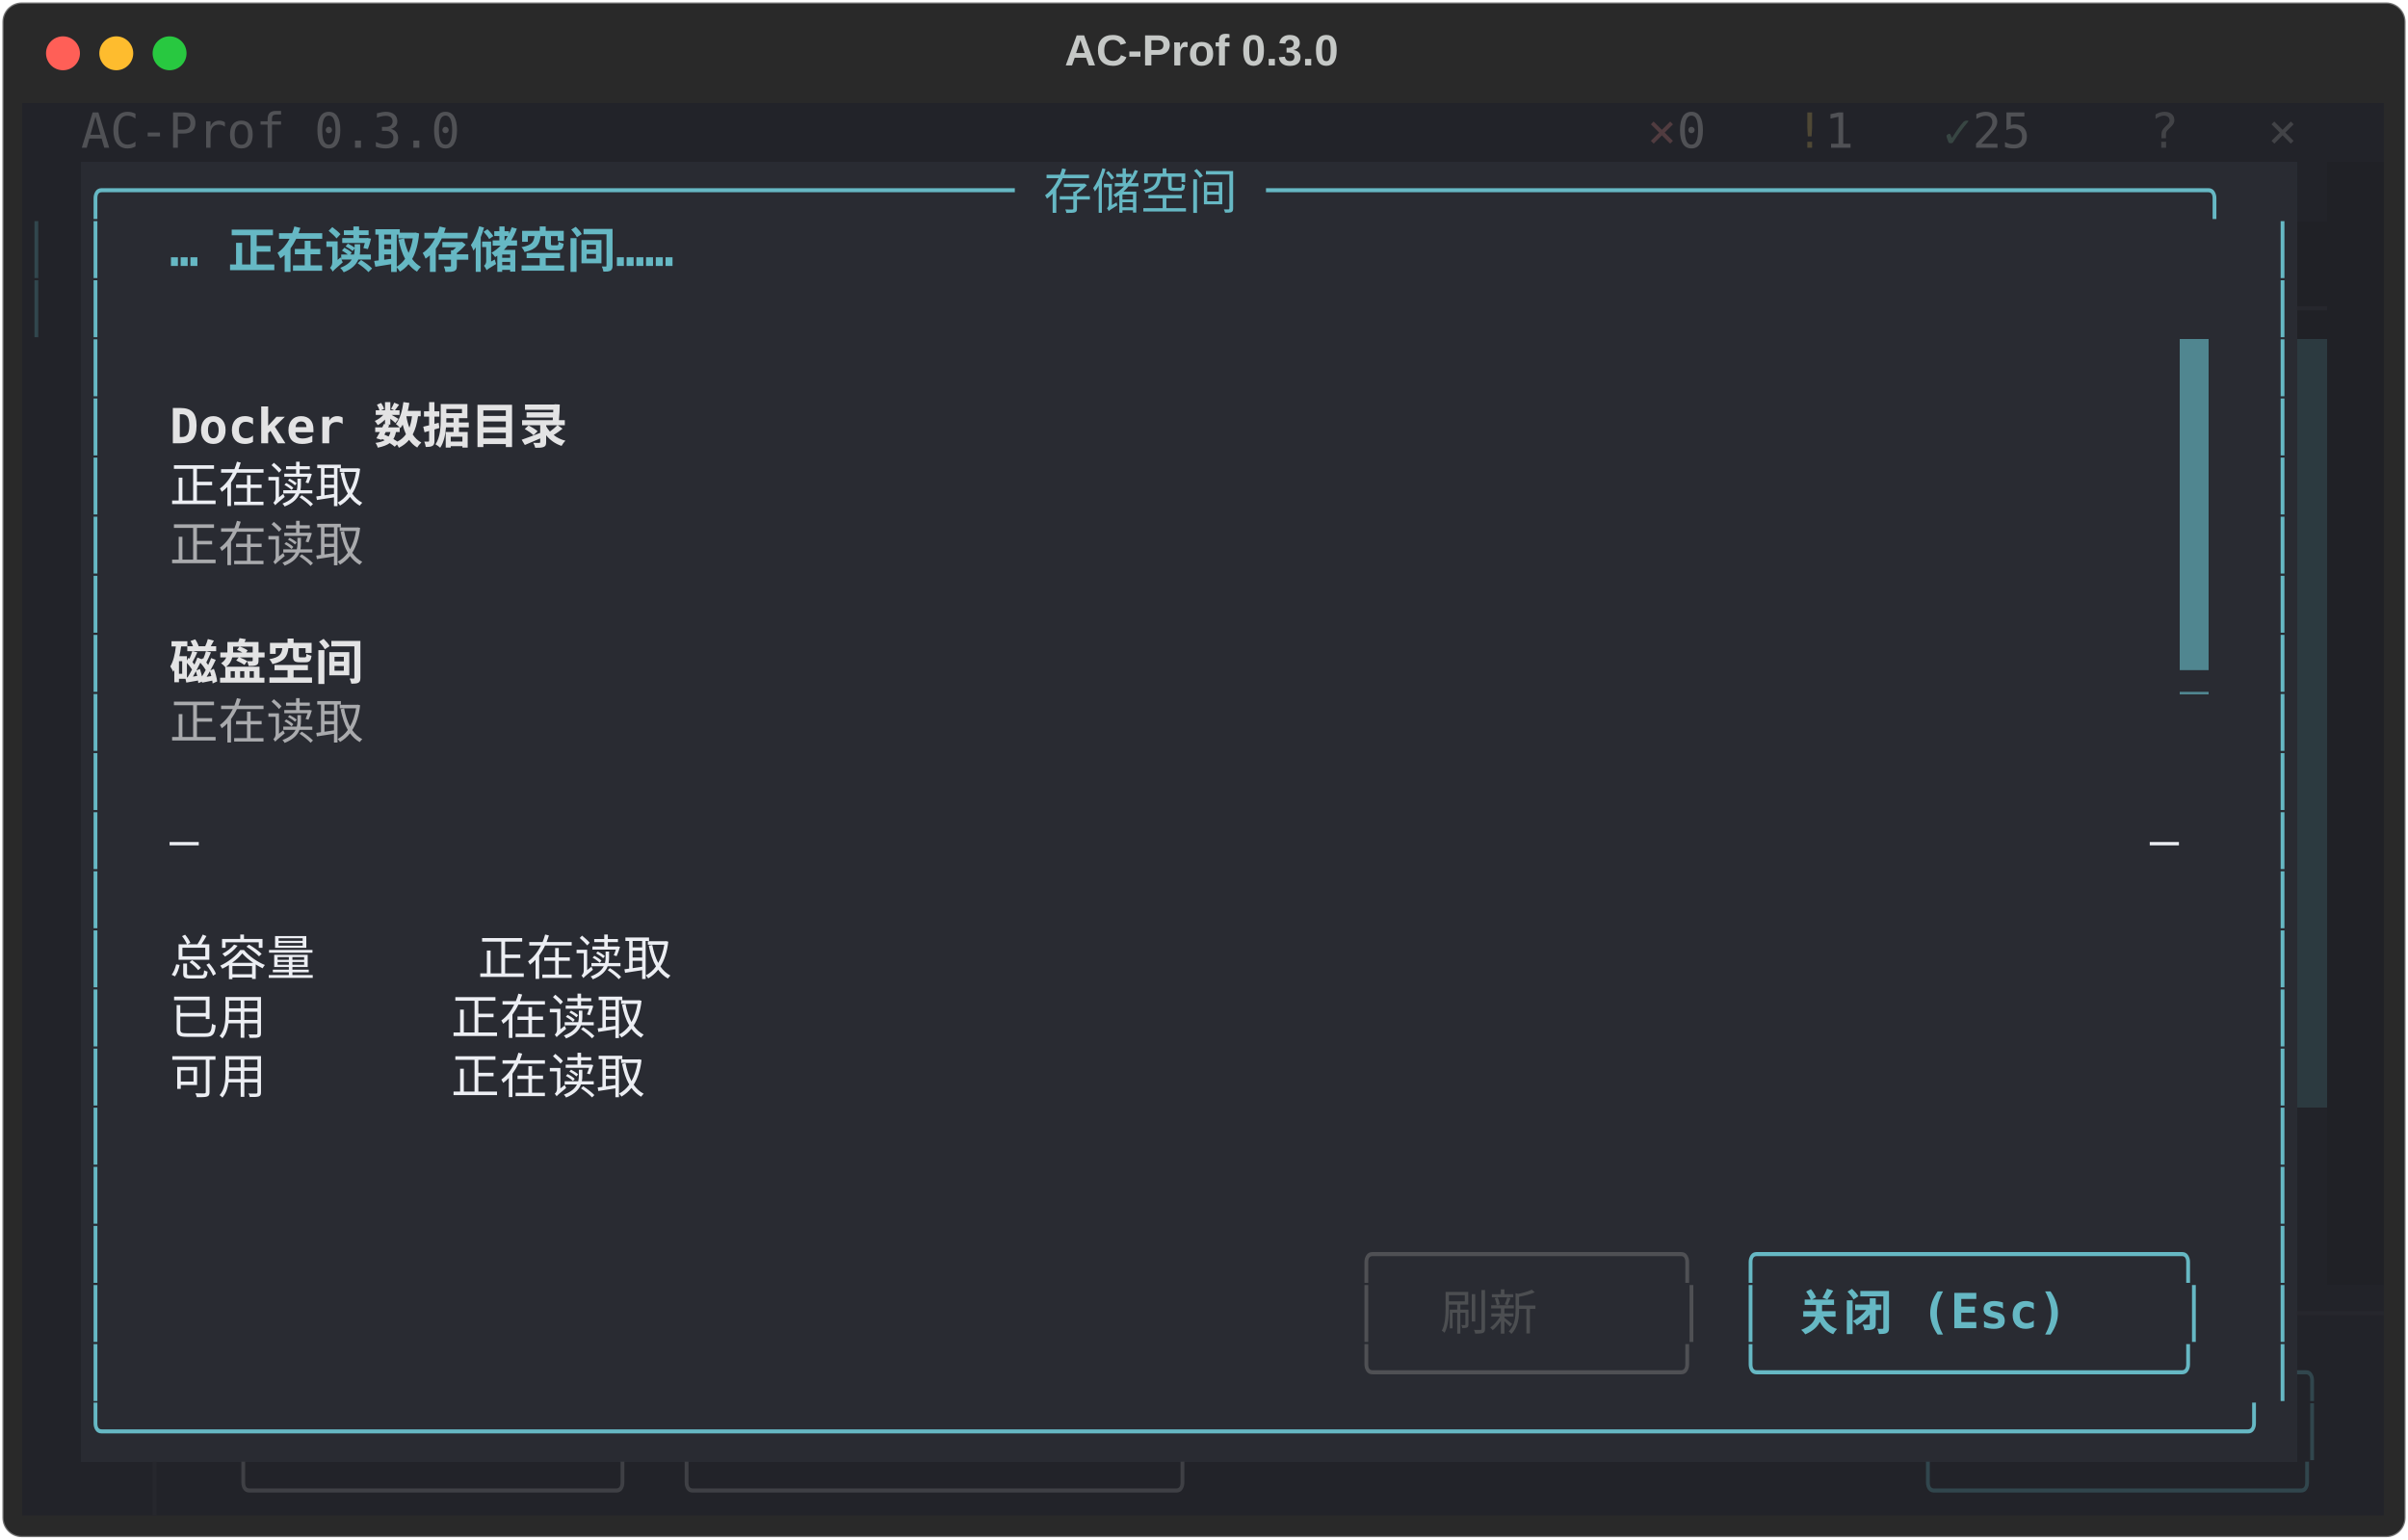
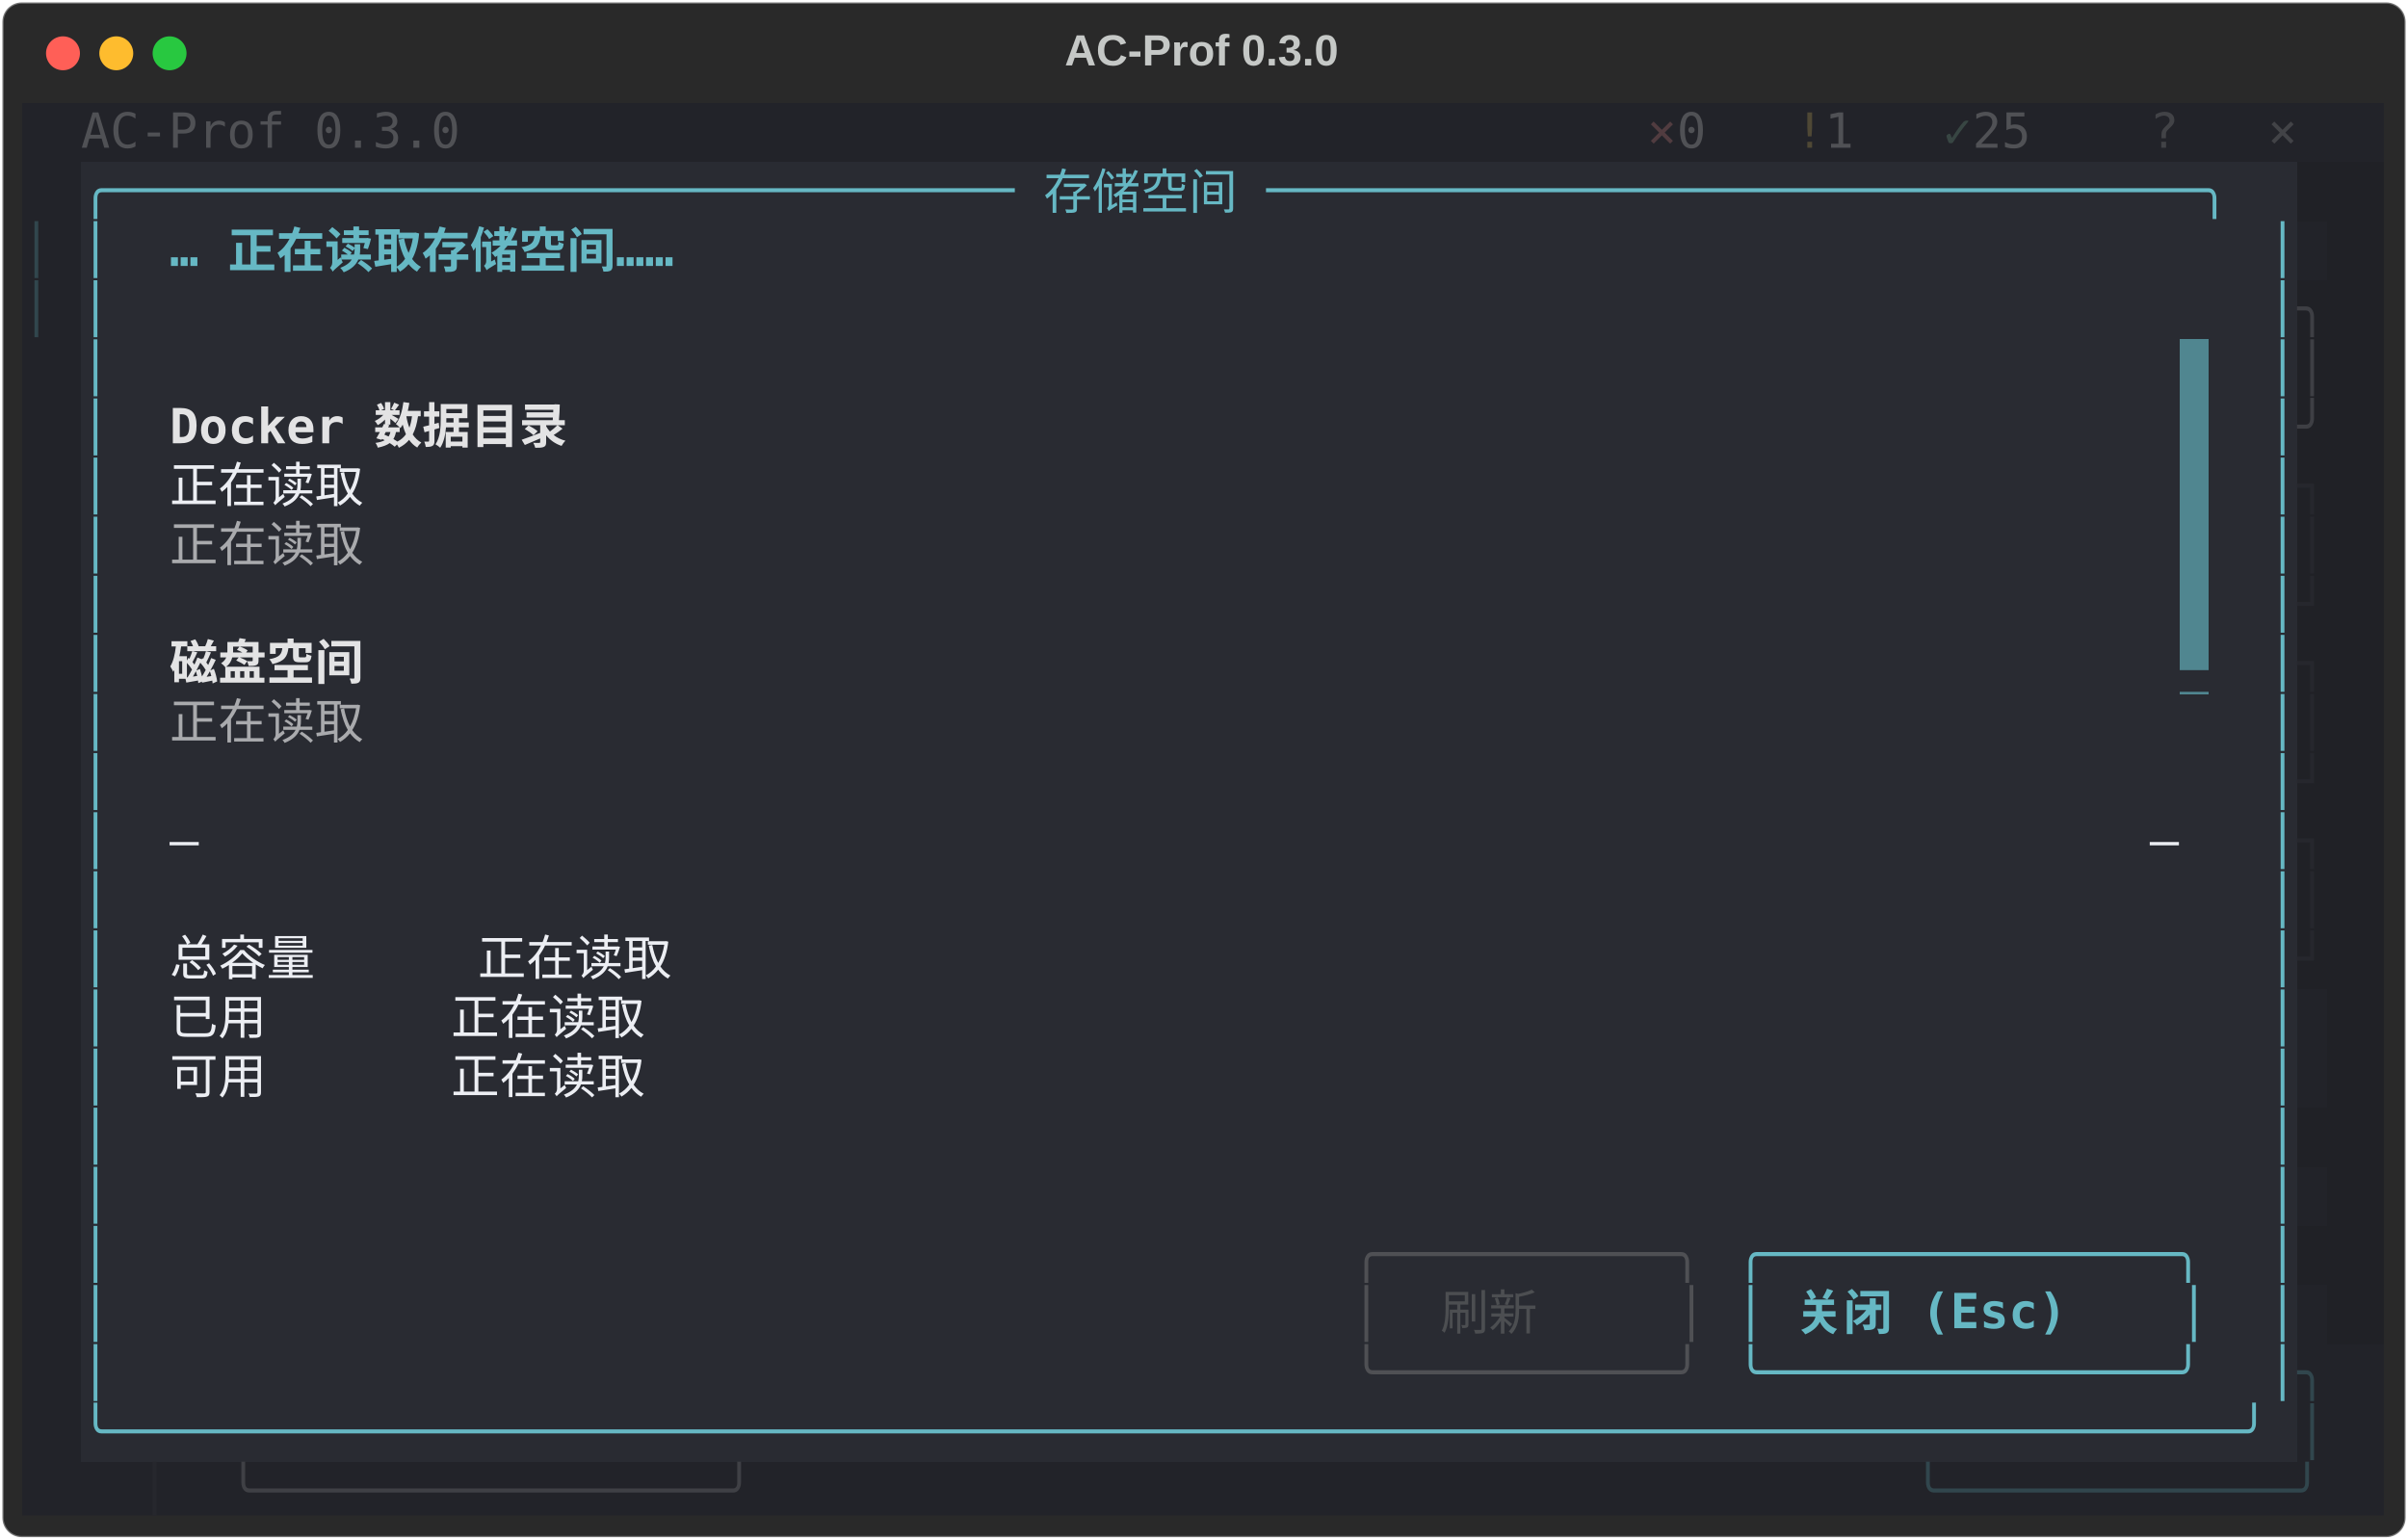
<svg xmlns="http://www.w3.org/2000/svg" class="rich-terminal" viewBox="0 0 994 635.6">
  <style>

    @font-face {
        font-family: "Fira Code";
        src: local("FiraCode-Regular"),
                url("https://cdnjs.cloudflare.com/ajax/libs/firacode/6.2.0/woff2/FiraCode-Regular.woff2") format("woff2"),
                url("https://cdnjs.cloudflare.com/ajax/libs/firacode/6.2.0/woff/FiraCode-Regular.woff") format("woff");
        font-style: normal;
        font-weight: 400;
    }
    @font-face {
        font-family: "Fira Code";
        src: local("FiraCode-Bold"),
                url("https://cdnjs.cloudflare.com/ajax/libs/firacode/6.2.0/woff2/FiraCode-Bold.woff2") format("woff2"),
                url("https://cdnjs.cloudflare.com/ajax/libs/firacode/6.2.0/woff/FiraCode-Bold.woff") format("woff");
        font-style: bold;
        font-weight: 700;
    }

    .terminal-matrix {
        font-family: Fira Code, monospace;
        font-size: 20px;
        line-height: 24.4px;
        font-variant-east-asian: full-width;
    }

    .terminal-title {
        font-size: 18px;
        font-weight: bold;
        font-family: arial;
    }

    .terminal-r1 { fill: #eceef3 }
.terminal-r2 { fill: #505155 }
.terminal-r3 { fill: #513c40 }
.terminal-r4 { fill: #4f4835 }
.terminal-r5 { fill: #384643 }
.terminal-r6 { fill: #424347 }
.terminal-r7 { fill: #c5c8c6 }
.terminal-r8 { fill: #66b8c4 }
.terminal-r9 { fill: #31464d }
.terminal-r10 { fill: #31464d;font-weight: bold }
.terminal-r11 { fill: #66b8c4;font-weight: bold }
- .terminal-r12 { fill: #26272d }
+ .terminal-r12 { fill: #3e3f44 }
.terminal-r13 { fill: #222329 }
.terminal-r14 { fill: #292b32 }
- .terminal-r15 { fill: #535459 }
- .terminal-r16 { fill: #e3e3e4;font-weight: bold }
+ .terminal-r15 { fill: #e3e3e4;font-weight: bold }
+ .terminal-r16 { fill: #26272d }
.terminal-r17 { fill: #a9aaad }
- .terminal-r18 { fill: #4f5054 }
- .terminal-r19 { fill: #4c4e51 }
- .terminal-r20 { fill: #3f4045 }
+ .terminal-r18 { fill: #535459 }
+ .terminal-r19 { fill: #4f5054 }
+ .terminal-r20 { fill: #4c4e51 }
+ .terminal-r21 { fill: #3f4045 }
    </style>
  <defs>
    <clipPath id="terminal-clip-terminal">
      <rect x="0" y="0" width="975.0" height="584.6" />
    </clipPath>
    <clipPath id="terminal-line-0">
      <rect x="0" y="1.5" width="976" height="24.65" />
    </clipPath>
    <clipPath id="terminal-line-1">
      <rect x="0" y="25.9" width="976" height="24.65" />
    </clipPath>
    <clipPath id="terminal-line-2">
      <rect x="0" y="50.3" width="976" height="24.65" />
    </clipPath>
    <clipPath id="terminal-line-3">
      <rect x="0" y="74.7" width="976" height="24.65" />
    </clipPath>
    <clipPath id="terminal-line-4">
      <rect x="0" y="99.1" width="976" height="24.65" />
    </clipPath>
    <clipPath id="terminal-line-5">
      <rect x="0" y="123.5" width="976" height="24.65" />
    </clipPath>
    <clipPath id="terminal-line-6">
      <rect x="0" y="147.9" width="976" height="24.65" />
    </clipPath>
    <clipPath id="terminal-line-7">
      <rect x="0" y="172.3" width="976" height="24.65" />
    </clipPath>
    <clipPath id="terminal-line-8">
      <rect x="0" y="196.7" width="976" height="24.65" />
    </clipPath>
    <clipPath id="terminal-line-9">
      <rect x="0" y="221.1" width="976" height="24.65" />
    </clipPath>
    <clipPath id="terminal-line-10">
      <rect x="0" y="245.5" width="976" height="24.65" />
    </clipPath>
    <clipPath id="terminal-line-11">
      <rect x="0" y="269.9" width="976" height="24.65" />
    </clipPath>
    <clipPath id="terminal-line-12">
      <rect x="0" y="294.3" width="976" height="24.65" />
    </clipPath>
    <clipPath id="terminal-line-13">
      <rect x="0" y="318.7" width="976" height="24.65" />
    </clipPath>
    <clipPath id="terminal-line-14">
      <rect x="0" y="343.1" width="976" height="24.65" />
    </clipPath>
    <clipPath id="terminal-line-15">
      <rect x="0" y="367.5" width="976" height="24.65" />
    </clipPath>
    <clipPath id="terminal-line-16">
      <rect x="0" y="391.9" width="976" height="24.65" />
    </clipPath>
    <clipPath id="terminal-line-17">
      <rect x="0" y="416.3" width="976" height="24.65" />
    </clipPath>
    <clipPath id="terminal-line-18">
      <rect x="0" y="440.7" width="976" height="24.65" />
    </clipPath>
    <clipPath id="terminal-line-19">
      <rect x="0" y="465.1" width="976" height="24.65" />
    </clipPath>
    <clipPath id="terminal-line-20">
      <rect x="0" y="489.5" width="976" height="24.65" />
    </clipPath>
    <clipPath id="terminal-line-21">
      <rect x="0" y="513.9" width="976" height="24.65" />
    </clipPath>
    <clipPath id="terminal-line-22">
      <rect x="0" y="538.3" width="976" height="24.65" />
    </clipPath>
  </defs>
  <rect fill="#292929" stroke="rgba(255,255,255,0.35)" stroke-width="1" x="1" y="1" width="992" height="633.6" rx="8" />
  <text class="terminal-title" fill="#c5c8c6" text-anchor="middle" x="496" y="27">AC-Prof 0.3.0</text>
  <g transform="translate(26,22)">
    <circle cx="0" cy="0" r="7" fill="#ff5f57" />
    <circle cx="22" cy="0" r="7" fill="#febc2e" />
    <circle cx="44" cy="0" r="7" fill="#28c840" />
  </g>
  <g transform="translate(9, 41)" clip-path="url(#terminal-clip-terminal)">
    <rect fill="#222329" x="0" y="1.5" width="24.4" height="24.65" shape-rendering="crispEdges" />
    <rect fill="#222329" x="24.4" y="1.5" width="158.6" height="24.65" shape-rendering="crispEdges" />
    <rect fill="#222329" x="183" y="1.5" width="439.2" height="24.65" shape-rendering="crispEdges" />
    <rect fill="#222329" x="622.2" y="1.5" width="48.8" height="24.65" shape-rendering="crispEdges" />
    <rect fill="#222329" x="671" y="1.5" width="12.2" height="24.65" shape-rendering="crispEdges" />
    <rect fill="#222329" x="683.2" y="1.5" width="24.4" height="24.65" shape-rendering="crispEdges" />
    <rect fill="#222329" x="707.6" y="1.5" width="24.4" height="24.65" shape-rendering="crispEdges" />
    <rect fill="#222329" x="732" y="1.5" width="12.2" height="24.65" shape-rendering="crispEdges" />
    <rect fill="#222329" x="744.2" y="1.5" width="24.4" height="24.65" shape-rendering="crispEdges" />
    <rect fill="#222329" x="768.6" y="1.5" width="24.4" height="24.65" shape-rendering="crispEdges" />
    <rect fill="#222329" x="793" y="1.5" width="12.2" height="24.65" shape-rendering="crispEdges" />
    <rect fill="#222329" x="805.2" y="1.5" width="36.6" height="24.65" shape-rendering="crispEdges" />
    <rect fill="#222329" x="841.8" y="1.5" width="36.6" height="24.65" shape-rendering="crispEdges" />
    <rect fill="#222329" x="878.4" y="1.5" width="36.6" height="24.65" shape-rendering="crispEdges" />
    <rect fill="#222329" x="915" y="1.5" width="12.2" height="24.65" shape-rendering="crispEdges" />
    <rect fill="#222329" x="927.2" y="1.5" width="36.6" height="24.65" shape-rendering="crispEdges" />
    <rect fill="#222329" x="963.8" y="1.5" width="12.2" height="24.65" shape-rendering="crispEdges" />
    <rect fill="#222329" x="0" y="25.9" width="24.4" height="24.65" shape-rendering="crispEdges" />
    <rect fill="#292b32" x="24.4" y="25.9" width="915" height="24.65" shape-rendering="crispEdges" />
-     <rect fill="#222329" x="939.4" y="25.9" width="12.2" height="24.65" shape-rendering="crispEdges" />
-     <rect fill="#202126" x="951.6" y="25.9" width="24.4" height="24.65" shape-rendering="crispEdges" />
+     <rect fill="#202126" x="939.4" y="25.9" width="36.6" height="24.65" shape-rendering="crispEdges" />
    <rect fill="#222329" x="0" y="50.3" width="12.2" height="24.65" shape-rendering="crispEdges" />
    <rect fill="#222329" x="12.2" y="50.3" width="12.2" height="24.65" shape-rendering="crispEdges" />
    <rect fill="#292b32" x="24.4" y="50.3" width="12.2" height="24.65" shape-rendering="crispEdges" />
    <rect fill="#292b32" x="36.6" y="50.3" width="24.4" height="24.65" shape-rendering="crispEdges" />
    <rect fill="#292b32" x="61" y="50.3" width="244" height="24.65" shape-rendering="crispEdges" />
    <rect fill="#292b32" x="305" y="50.3" width="622.2" height="24.65" shape-rendering="crispEdges" />
    <rect fill="#292b32" x="927.2" y="50.3" width="12.2" height="24.65" shape-rendering="crispEdges" />
-     <rect fill="#202126" x="939.4" y="50.3" width="36.6" height="24.65" shape-rendering="crispEdges" />
+     <rect fill="#222329" x="939.4" y="50.3" width="12.2" height="24.65" shape-rendering="crispEdges" />
+     <rect fill="#202126" x="951.6" y="50.3" width="24.4" height="24.65" shape-rendering="crispEdges" />
    <rect fill="#222329" x="0" y="74.7" width="12.2" height="24.65" shape-rendering="crispEdges" />
    <rect fill="#222329" x="12.2" y="74.7" width="12.2" height="24.65" shape-rendering="crispEdges" />
    <rect fill="#292b32" x="24.4" y="74.7" width="12.2" height="24.65" shape-rendering="crispEdges" />
    <rect fill="#292b32" x="36.6" y="74.7" width="890.6" height="24.65" shape-rendering="crispEdges" />
    <rect fill="#292b32" x="927.2" y="74.7" width="12.2" height="24.65" shape-rendering="crispEdges" />
    <rect fill="#202126" x="939.4" y="74.7" width="12.2" height="24.65" shape-rendering="crispEdges" />
    <rect fill="#202126" x="951.6" y="74.7" width="24.4" height="24.65" shape-rendering="crispEdges" />
    <rect fill="#222329" x="0" y="99.1" width="12.2" height="24.65" shape-rendering="crispEdges" />
    <rect fill="#222329" x="12.2" y="99.1" width="12.2" height="24.65" shape-rendering="crispEdges" />
    <rect fill="#292b32" x="24.4" y="99.1" width="12.2" height="24.65" shape-rendering="crispEdges" />
    <rect fill="#292b32" x="36.6" y="99.1" width="854" height="24.65" shape-rendering="crispEdges" />
    <rect fill="#508690" x="890.6" y="99.1" width="12.2" height="24.65" shape-rendering="crispEdges" />
    <rect fill="#292b32" x="902.8" y="99.1" width="24.4" height="24.65" shape-rendering="crispEdges" />
    <rect fill="#292b32" x="927.2" y="99.1" width="12.2" height="24.65" shape-rendering="crispEdges" />
-     <rect fill="#2c3a40" x="939.4" y="99.1" width="12.2" height="24.65" shape-rendering="crispEdges" />
+     <rect fill="#202126" x="939.4" y="99.1" width="12.2" height="24.65" shape-rendering="crispEdges" />
    <rect fill="#202126" x="951.6" y="99.1" width="24.4" height="24.65" shape-rendering="crispEdges" />
    <rect fill="#222329" x="0" y="123.5" width="12.2" height="24.65" shape-rendering="crispEdges" />
    <rect fill="#222329" x="12.2" y="123.5" width="12.2" height="24.65" shape-rendering="crispEdges" />
    <rect fill="#292b32" x="24.4" y="123.5" width="12.2" height="24.65" shape-rendering="crispEdges" />
    <rect fill="#292b32" x="36.6" y="123.5" width="24.4" height="24.65" shape-rendering="crispEdges" />
    <rect fill="#292b32" x="61" y="123.5" width="183" height="24.65" shape-rendering="crispEdges" />
    <rect fill="#292b32" x="244" y="123.5" width="646.6" height="24.65" shape-rendering="crispEdges" />
    <rect fill="#508690" x="890.6" y="123.5" width="12.2" height="24.65" shape-rendering="crispEdges" />
    <rect fill="#292b32" x="902.8" y="123.5" width="24.4" height="24.65" shape-rendering="crispEdges" />
    <rect fill="#292b32" x="927.2" y="123.5" width="12.2" height="24.65" shape-rendering="crispEdges" />
-     <rect fill="#2c3a40" x="939.4" y="123.5" width="12.2" height="24.65" shape-rendering="crispEdges" />
+     <rect fill="#202126" x="939.4" y="123.5" width="12.2" height="24.65" shape-rendering="crispEdges" />
    <rect fill="#202126" x="951.6" y="123.5" width="24.4" height="24.65" shape-rendering="crispEdges" />
    <rect fill="#222329" x="0" y="147.9" width="12.2" height="24.65" shape-rendering="crispEdges" />
    <rect fill="#222329" x="12.2" y="147.9" width="12.2" height="24.65" shape-rendering="crispEdges" />
    <rect fill="#292b32" x="24.4" y="147.9" width="12.2" height="24.65" shape-rendering="crispEdges" />
    <rect fill="#292b32" x="36.6" y="147.9" width="24.4" height="24.65" shape-rendering="crispEdges" />
    <rect fill="#292b32" x="61" y="147.9" width="97.6" height="24.65" shape-rendering="crispEdges" />
    <rect fill="#292b32" x="158.6" y="147.9" width="732" height="24.65" shape-rendering="crispEdges" />
    <rect fill="#508690" x="890.6" y="147.9" width="12.2" height="24.65" shape-rendering="crispEdges" />
    <rect fill="#292b32" x="902.8" y="147.9" width="24.4" height="24.65" shape-rendering="crispEdges" />
    <rect fill="#292b32" x="927.2" y="147.9" width="12.2" height="24.65" shape-rendering="crispEdges" />
-     <rect fill="#2c3a40" x="939.4" y="147.9" width="12.2" height="24.65" shape-rendering="crispEdges" />
+     <rect fill="#202126" x="939.4" y="147.9" width="12.2" height="24.65" shape-rendering="crispEdges" />
    <rect fill="#202126" x="951.6" y="147.9" width="24.4" height="24.65" shape-rendering="crispEdges" />
    <rect fill="#222329" x="0" y="172.3" width="12.2" height="24.65" shape-rendering="crispEdges" />
    <rect fill="#222329" x="12.2" y="172.3" width="12.2" height="24.65" shape-rendering="crispEdges" />
    <rect fill="#292b32" x="24.4" y="172.3" width="12.2" height="24.65" shape-rendering="crispEdges" />
    <rect fill="#292b32" x="36.6" y="172.3" width="24.4" height="24.65" shape-rendering="crispEdges" />
    <rect fill="#292b32" x="61" y="172.3" width="97.6" height="24.65" shape-rendering="crispEdges" />
    <rect fill="#292b32" x="158.6" y="172.3" width="732" height="24.65" shape-rendering="crispEdges" />
    <rect fill="#508690" x="890.6" y="172.3" width="12.2" height="24.65" shape-rendering="crispEdges" />
    <rect fill="#292b32" x="902.8" y="172.3" width="24.4" height="24.65" shape-rendering="crispEdges" />
    <rect fill="#292b32" x="927.2" y="172.3" width="12.2" height="24.65" shape-rendering="crispEdges" />
-     <rect fill="#2c3a40" x="939.4" y="172.3" width="12.2" height="24.65" shape-rendering="crispEdges" />
+     <rect fill="#202126" x="939.4" y="172.3" width="12.2" height="24.65" shape-rendering="crispEdges" />
    <rect fill="#202126" x="951.6" y="172.3" width="24.4" height="24.65" shape-rendering="crispEdges" />
    <rect fill="#222329" x="0" y="196.7" width="12.2" height="24.65" shape-rendering="crispEdges" />
    <rect fill="#222329" x="12.2" y="196.7" width="12.2" height="24.65" shape-rendering="crispEdges" />
    <rect fill="#292b32" x="24.4" y="196.7" width="12.2" height="24.65" shape-rendering="crispEdges" />
    <rect fill="#292b32" x="36.6" y="196.7" width="854" height="24.65" shape-rendering="crispEdges" />
    <rect fill="#508690" x="890.6" y="196.7" width="12.2" height="24.65" shape-rendering="crispEdges" />
    <rect fill="#292b32" x="902.8" y="196.7" width="24.4" height="24.65" shape-rendering="crispEdges" />
    <rect fill="#292b32" x="927.2" y="196.7" width="12.2" height="24.65" shape-rendering="crispEdges" />
-     <rect fill="#2c3a40" x="939.4" y="196.7" width="12.2" height="24.65" shape-rendering="crispEdges" />
+     <rect fill="#202126" x="939.4" y="196.7" width="12.2" height="24.65" shape-rendering="crispEdges" />
    <rect fill="#202126" x="951.6" y="196.7" width="24.4" height="24.65" shape-rendering="crispEdges" />
    <rect fill="#222329" x="0" y="221.1" width="12.2" height="24.65" shape-rendering="crispEdges" />
    <rect fill="#222329" x="12.2" y="221.1" width="12.2" height="24.65" shape-rendering="crispEdges" />
    <rect fill="#292b32" x="24.4" y="221.1" width="12.2" height="24.65" shape-rendering="crispEdges" />
    <rect fill="#292b32" x="36.6" y="221.1" width="24.4" height="24.65" shape-rendering="crispEdges" />
    <rect fill="#292b32" x="61" y="221.1" width="97.6" height="24.65" shape-rendering="crispEdges" />
    <rect fill="#292b32" x="158.6" y="221.1" width="732" height="24.65" shape-rendering="crispEdges" />
    <rect fill="#508690" x="890.6" y="221.1" width="12.2" height="24.65" shape-rendering="crispEdges" />
    <rect fill="#292b32" x="902.8" y="221.1" width="24.4" height="24.65" shape-rendering="crispEdges" />
    <rect fill="#292b32" x="927.2" y="221.1" width="12.2" height="24.65" shape-rendering="crispEdges" />
-     <rect fill="#2c3a40" x="939.4" y="221.1" width="12.2" height="24.65" shape-rendering="crispEdges" />
+     <rect fill="#202126" x="939.4" y="221.1" width="12.2" height="24.65" shape-rendering="crispEdges" />
    <rect fill="#202126" x="951.6" y="221.1" width="24.4" height="24.65" shape-rendering="crispEdges" />
    <rect fill="#222329" x="0" y="245.5" width="24.4" height="24.65" shape-rendering="crispEdges" />
    <rect fill="#292b32" x="24.4" y="245.5" width="12.2" height="24.65" shape-rendering="crispEdges" />
    <rect fill="#292b32" x="36.6" y="245.5" width="24.4" height="24.65" shape-rendering="crispEdges" />
    <rect fill="#292b32" x="61" y="245.5" width="97.6" height="24.65" shape-rendering="crispEdges" />
    <rect fill="#292b32" x="158.6" y="245.5" width="732" height="24.65" shape-rendering="crispEdges" />
    <rect fill="#292b32" x="890.6" y="245.5" width="12.2" height="24.65" shape-rendering="crispEdges" />
    <rect fill="#292b32" x="902.8" y="245.5" width="24.4" height="24.65" shape-rendering="crispEdges" />
    <rect fill="#292b32" x="927.2" y="245.5" width="12.2" height="24.65" shape-rendering="crispEdges" />
-     <rect fill="#2c3a40" x="939.4" y="245.5" width="12.2" height="24.65" shape-rendering="crispEdges" />
+     <rect fill="#202126" x="939.4" y="245.5" width="12.2" height="24.65" shape-rendering="crispEdges" />
    <rect fill="#202126" x="951.6" y="245.5" width="24.4" height="24.65" shape-rendering="crispEdges" />
    <rect fill="#222329" x="0" y="269.9" width="24.4" height="24.65" shape-rendering="crispEdges" />
    <rect fill="#292b32" x="24.4" y="269.9" width="12.2" height="24.65" shape-rendering="crispEdges" />
    <rect fill="#292b32" x="36.6" y="269.9" width="854" height="24.65" shape-rendering="crispEdges" />
    <rect fill="#292b32" x="890.6" y="269.9" width="12.2" height="24.65" shape-rendering="crispEdges" />
    <rect fill="#292b32" x="902.8" y="269.9" width="24.4" height="24.65" shape-rendering="crispEdges" />
    <rect fill="#292b32" x="927.2" y="269.9" width="12.2" height="24.65" shape-rendering="crispEdges" />
-     <rect fill="#2c3a40" x="939.4" y="269.9" width="12.2" height="24.65" shape-rendering="crispEdges" />
+     <rect fill="#202126" x="939.4" y="269.9" width="12.2" height="24.65" shape-rendering="crispEdges" />
    <rect fill="#202126" x="951.6" y="269.9" width="24.4" height="24.65" shape-rendering="crispEdges" />
    <rect fill="#222329" x="0" y="294.3" width="24.4" height="24.65" shape-rendering="crispEdges" />
    <rect fill="#292b32" x="24.4" y="294.3" width="12.2" height="24.65" shape-rendering="crispEdges" />
    <rect fill="#292b32" x="36.6" y="294.3" width="24.4" height="24.65" shape-rendering="crispEdges" />
    <rect fill="#292b32" x="61" y="294.3" width="12.2" height="24.65" shape-rendering="crispEdges" />
    <rect fill="#292b32" x="73.2" y="294.3" width="805.2" height="24.65" shape-rendering="crispEdges" />
    <rect fill="#292b32" x="878.4" y="294.3" width="12.2" height="24.65" shape-rendering="crispEdges" />
    <rect fill="#292b32" x="890.6" y="294.3" width="12.2" height="24.65" shape-rendering="crispEdges" />
    <rect fill="#292b32" x="902.8" y="294.3" width="24.4" height="24.65" shape-rendering="crispEdges" />
    <rect fill="#292b32" x="927.2" y="294.3" width="12.2" height="24.65" shape-rendering="crispEdges" />
-     <rect fill="#2c3a40" x="939.4" y="294.3" width="12.2" height="24.65" shape-rendering="crispEdges" />
+     <rect fill="#202126" x="939.4" y="294.3" width="12.2" height="24.65" shape-rendering="crispEdges" />
    <rect fill="#202126" x="951.6" y="294.3" width="24.4" height="24.65" shape-rendering="crispEdges" />
    <rect fill="#222329" x="0" y="318.7" width="24.4" height="24.65" shape-rendering="crispEdges" />
    <rect fill="#292b32" x="24.4" y="318.7" width="12.2" height="24.65" shape-rendering="crispEdges" />
    <rect fill="#292b32" x="36.6" y="318.7" width="854" height="24.65" shape-rendering="crispEdges" />
    <rect fill="#292b32" x="890.6" y="318.7" width="12.2" height="24.65" shape-rendering="crispEdges" />
    <rect fill="#292b32" x="902.8" y="318.7" width="24.4" height="24.65" shape-rendering="crispEdges" />
    <rect fill="#292b32" x="927.2" y="318.7" width="12.2" height="24.65" shape-rendering="crispEdges" />
-     <rect fill="#2c3a40" x="939.4" y="318.7" width="12.2" height="24.65" shape-rendering="crispEdges" />
+     <rect fill="#202126" x="939.4" y="318.7" width="12.2" height="24.65" shape-rendering="crispEdges" />
    <rect fill="#202126" x="951.6" y="318.7" width="24.4" height="24.65" shape-rendering="crispEdges" />
    <rect fill="#222329" x="0" y="343.1" width="24.4" height="24.65" shape-rendering="crispEdges" />
    <rect fill="#292b32" x="24.4" y="343.1" width="12.2" height="24.65" shape-rendering="crispEdges" />
    <rect fill="#292b32" x="36.6" y="343.1" width="24.4" height="24.65" shape-rendering="crispEdges" />
    <rect fill="#292b32" x="61" y="343.1" width="353.8" height="24.65" shape-rendering="crispEdges" />
    <rect fill="#292b32" x="414.8" y="343.1" width="475.8" height="24.65" shape-rendering="crispEdges" />
    <rect fill="#292b32" x="890.6" y="343.1" width="12.2" height="24.65" shape-rendering="crispEdges" />
    <rect fill="#292b32" x="902.8" y="343.1" width="24.4" height="24.65" shape-rendering="crispEdges" />
    <rect fill="#292b32" x="927.2" y="343.1" width="12.2" height="24.65" shape-rendering="crispEdges" />
-     <rect fill="#2c3a40" x="939.4" y="343.1" width="12.2" height="24.65" shape-rendering="crispEdges" />
+     <rect fill="#202126" x="939.4" y="343.1" width="12.2" height="24.65" shape-rendering="crispEdges" />
    <rect fill="#202126" x="951.6" y="343.1" width="24.4" height="24.65" shape-rendering="crispEdges" />
    <rect fill="#222329" x="0" y="367.5" width="24.4" height="24.65" shape-rendering="crispEdges" />
    <rect fill="#292b32" x="24.4" y="367.5" width="12.2" height="24.65" shape-rendering="crispEdges" />
    <rect fill="#292b32" x="36.6" y="367.5" width="24.4" height="24.65" shape-rendering="crispEdges" />
    <rect fill="#292b32" x="61" y="367.5" width="353.8" height="24.65" shape-rendering="crispEdges" />
    <rect fill="#292b32" x="414.8" y="367.5" width="475.8" height="24.65" shape-rendering="crispEdges" />
    <rect fill="#292b32" x="890.6" y="367.5" width="12.2" height="24.65" shape-rendering="crispEdges" />
    <rect fill="#292b32" x="902.8" y="367.5" width="24.4" height="24.65" shape-rendering="crispEdges" />
    <rect fill="#292b32" x="927.2" y="367.5" width="12.2" height="24.65" shape-rendering="crispEdges" />
-     <rect fill="#2c3a40" x="939.4" y="367.5" width="12.2" height="24.65" shape-rendering="crispEdges" />
+     <rect fill="#222329" x="939.4" y="367.5" width="12.2" height="24.65" shape-rendering="crispEdges" />
    <rect fill="#202126" x="951.6" y="367.5" width="24.4" height="24.65" shape-rendering="crispEdges" />
    <rect fill="#222329" x="0" y="391.9" width="24.4" height="24.65" shape-rendering="crispEdges" />
    <rect fill="#292b32" x="24.4" y="391.9" width="12.2" height="24.65" shape-rendering="crispEdges" />
    <rect fill="#292b32" x="36.6" y="391.9" width="24.4" height="24.65" shape-rendering="crispEdges" />
    <rect fill="#292b32" x="61" y="391.9" width="353.8" height="24.65" shape-rendering="crispEdges" />
    <rect fill="#292b32" x="414.8" y="391.9" width="475.8" height="24.65" shape-rendering="crispEdges" />
    <rect fill="#292b32" x="890.6" y="391.9" width="12.2" height="24.65" shape-rendering="crispEdges" />
    <rect fill="#292b32" x="902.8" y="391.9" width="24.4" height="24.65" shape-rendering="crispEdges" />
    <rect fill="#292b32" x="927.2" y="391.9" width="12.2" height="24.65" shape-rendering="crispEdges" />
-     <rect fill="#2c3a40" x="939.4" y="391.9" width="12.2" height="24.65" shape-rendering="crispEdges" />
+     <rect fill="#222329" x="939.4" y="391.9" width="12.2" height="24.65" shape-rendering="crispEdges" />
    <rect fill="#202126" x="951.6" y="391.9" width="24.4" height="24.65" shape-rendering="crispEdges" />
    <rect fill="#222329" x="0" y="416.3" width="24.4" height="24.65" shape-rendering="crispEdges" />
    <rect fill="#292b32" x="24.4" y="416.3" width="12.2" height="24.65" shape-rendering="crispEdges" />
    <rect fill="#292b32" x="36.6" y="416.3" width="854" height="24.65" shape-rendering="crispEdges" />
    <rect fill="#292b32" x="890.6" y="416.3" width="12.2" height="24.65" shape-rendering="crispEdges" />
    <rect fill="#292b32" x="902.8" y="416.3" width="24.4" height="24.65" shape-rendering="crispEdges" />
    <rect fill="#292b32" x="927.2" y="416.3" width="12.2" height="24.65" shape-rendering="crispEdges" />
-     <rect fill="#222329" x="939.4" y="416.3" width="12.2" height="24.65" shape-rendering="crispEdges" />
-     <rect fill="#202126" x="951.6" y="416.3" width="24.4" height="24.65" shape-rendering="crispEdges" />
+     <rect fill="#202126" x="939.4" y="416.3" width="36.6" height="24.65" shape-rendering="crispEdges" />
    <rect fill="#222329" x="0" y="440.7" width="24.4" height="24.65" shape-rendering="crispEdges" />
    <rect fill="#292b32" x="24.4" y="440.7" width="12.2" height="24.65" shape-rendering="crispEdges" />
    <rect fill="#292b32" x="36.6" y="440.7" width="890.6" height="24.65" shape-rendering="crispEdges" />
    <rect fill="#292b32" x="927.2" y="440.7" width="12.2" height="24.65" shape-rendering="crispEdges" />
    <rect fill="#222329" x="939.4" y="440.7" width="12.2" height="24.65" shape-rendering="crispEdges" />
    <rect fill="#202126" x="951.6" y="440.7" width="24.4" height="24.65" shape-rendering="crispEdges" />
    <rect fill="#222329" x="0" y="465.1" width="24.4" height="24.65" shape-rendering="crispEdges" />
    <rect fill="#292b32" x="24.4" y="465.1" width="12.2" height="24.65" shape-rendering="crispEdges" />
    <rect fill="#292b32" x="36.6" y="465.1" width="512.4" height="24.65" shape-rendering="crispEdges" />
    <rect fill="#292b32" x="549" y="465.1" width="146.4" height="24.65" shape-rendering="crispEdges" />
    <rect fill="#292b32" x="695.4" y="465.1" width="12.2" height="24.65" shape-rendering="crispEdges" />
    <rect fill="#292b32" x="707.6" y="465.1" width="195.2" height="24.65" shape-rendering="crispEdges" />
    <rect fill="#292b32" x="902.8" y="465.1" width="24.4" height="24.65" shape-rendering="crispEdges" />
    <rect fill="#292b32" x="927.2" y="465.1" width="12.2" height="24.65" shape-rendering="crispEdges" />
-     <rect fill="#222329" x="939.4" y="465.1" width="12.2" height="24.65" shape-rendering="crispEdges" />
-     <rect fill="#202126" x="951.6" y="465.1" width="24.4" height="24.65" shape-rendering="crispEdges" />
+     <rect fill="#202126" x="939.4" y="465.1" width="36.6" height="24.65" shape-rendering="crispEdges" />
    <rect fill="#222329" x="0" y="489.5" width="12.2" height="24.65" shape-rendering="crispEdges" />
    <rect fill="#222329" x="12.2" y="489.5" width="12.2" height="24.65" shape-rendering="crispEdges" />
    <rect fill="#292b32" x="24.4" y="489.5" width="12.2" height="24.65" shape-rendering="crispEdges" />
    <rect fill="#292b32" x="36.6" y="489.5" width="512.4" height="24.65" shape-rendering="crispEdges" />
    <rect fill="#292b32" x="549" y="489.5" width="12.2" height="24.65" shape-rendering="crispEdges" />
    <rect fill="#292b32" x="561.2" y="489.5" width="24.4" height="24.65" shape-rendering="crispEdges" />
    <rect fill="#292b32" x="585.6" y="489.5" width="73.2" height="24.65" shape-rendering="crispEdges" />
    <rect fill="#292b32" x="658.8" y="489.5" width="24.4" height="24.65" shape-rendering="crispEdges" />
    <rect fill="#292b32" x="683.2" y="489.5" width="12.2" height="24.65" shape-rendering="crispEdges" />
    <rect fill="#292b32" x="695.4" y="489.5" width="12.2" height="24.65" shape-rendering="crispEdges" />
    <rect fill="#292b32" x="707.6" y="489.5" width="12.2" height="24.65" shape-rendering="crispEdges" />
    <rect fill="#292b32" x="719.8" y="489.5" width="12.2" height="24.65" shape-rendering="crispEdges" />
    <rect fill="#292b32" x="732" y="489.5" width="146.4" height="24.65" shape-rendering="crispEdges" />
    <rect fill="#292b32" x="878.4" y="489.5" width="12.2" height="24.65" shape-rendering="crispEdges" />
    <rect fill="#292b32" x="890.6" y="489.5" width="12.2" height="24.65" shape-rendering="crispEdges" />
    <rect fill="#292b32" x="902.8" y="489.5" width="24.4" height="24.65" shape-rendering="crispEdges" />
    <rect fill="#292b32" x="927.2" y="489.5" width="12.2" height="24.65" shape-rendering="crispEdges" />
-     <rect fill="#222329" x="939.4" y="489.5" width="36.6" height="24.65" shape-rendering="crispEdges" />
+     <rect fill="#222329" x="939.4" y="489.5" width="12.2" height="24.65" shape-rendering="crispEdges" />
+     <rect fill="#202126" x="951.6" y="489.5" width="24.4" height="24.65" shape-rendering="crispEdges" />
    <rect fill="#222329" x="0" y="513.9" width="12.2" height="24.65" shape-rendering="crispEdges" />
    <rect fill="#222329" x="12.2" y="513.9" width="12.2" height="24.65" shape-rendering="crispEdges" />
    <rect fill="#292b32" x="24.4" y="513.9" width="12.2" height="24.65" shape-rendering="crispEdges" />
    <rect fill="#292b32" x="36.6" y="513.9" width="512.4" height="24.65" shape-rendering="crispEdges" />
    <rect fill="#292b32" x="549" y="513.9" width="146.4" height="24.65" shape-rendering="crispEdges" />
    <rect fill="#292b32" x="695.4" y="513.9" width="12.2" height="24.65" shape-rendering="crispEdges" />
    <rect fill="#292b32" x="707.6" y="513.9" width="195.2" height="24.65" shape-rendering="crispEdges" />
    <rect fill="#292b32" x="902.8" y="513.9" width="24.4" height="24.65" shape-rendering="crispEdges" />
    <rect fill="#292b32" x="927.2" y="513.9" width="12.2" height="24.65" shape-rendering="crispEdges" />
    <rect fill="#222329" x="939.4" y="513.9" width="12.2" height="24.65" shape-rendering="crispEdges" />
    <rect fill="#222329" x="951.6" y="513.9" width="24.4" height="24.65" shape-rendering="crispEdges" />
    <rect fill="#222329" x="0" y="538.3" width="12.2" height="24.65" shape-rendering="crispEdges" />
    <rect fill="#222329" x="12.2" y="538.3" width="12.2" height="24.65" shape-rendering="crispEdges" />
    <rect fill="#292b32" x="24.4" y="538.3" width="915" height="24.65" shape-rendering="crispEdges" />
    <rect fill="#222329" x="939.4" y="538.3" width="12.2" height="24.65" shape-rendering="crispEdges" />
    <rect fill="#222329" x="951.6" y="538.3" width="24.4" height="24.65" shape-rendering="crispEdges" />
    <rect fill="#222329" x="0" y="562.7" width="48.8" height="24.65" shape-rendering="crispEdges" />
    <rect fill="#222329" x="48.8" y="562.7" width="12.2" height="24.65" shape-rendering="crispEdges" />
    <rect fill="#222329" x="61" y="562.7" width="24.4" height="24.65" shape-rendering="crispEdges" />
-     <rect fill="#222329" x="85.4" y="562.7" width="170.8" height="24.65" shape-rendering="crispEdges" />
-     <rect fill="#222329" x="256.2" y="562.7" width="12.2" height="24.65" shape-rendering="crispEdges" />
-     <rect fill="#222329" x="268.4" y="562.7" width="219.6" height="24.65" shape-rendering="crispEdges" />
-     <rect fill="#222329" x="488" y="562.7" width="292.8" height="24.65" shape-rendering="crispEdges" />
+     <rect fill="#222329" x="85.4" y="562.7" width="219.6" height="24.65" shape-rendering="crispEdges" />
+     <rect fill="#222329" x="305" y="562.7" width="475.8" height="24.65" shape-rendering="crispEdges" />
    <rect fill="#222329" x="780.8" y="562.7" width="170.8" height="24.65" shape-rendering="crispEdges" />
    <rect fill="#222329" x="951.6" y="562.7" width="24.4" height="24.65" shape-rendering="crispEdges" />
    <g class="terminal-matrix">
      <text class="terminal-r2" x="24.4" y="20" textLength="158.6" clip-path="url(#terminal-line-0)">AC-Prof 0.3.0</text>
      <text class="terminal-r3" x="671" y="20" textLength="12.2" clip-path="url(#terminal-line-0)">×</text>
      <text class="terminal-r2" x="683.2" y="20" textLength="24.4" clip-path="url(#terminal-line-0)"> 0</text>
      <text class="terminal-r4" x="732" y="20" textLength="12.2" clip-path="url(#terminal-line-0)">!</text>
      <text class="terminal-r2" x="744.2" y="20" textLength="24.4" clip-path="url(#terminal-line-0)"> 1</text>
      <text class="terminal-r5" x="793" y="20" textLength="12.2" clip-path="url(#terminal-line-0)">✓</text>
      <text class="terminal-r2" x="805.2" y="20" textLength="36.6" clip-path="url(#terminal-line-0)"> 25</text>
      <text class="terminal-r6" x="878.4" y="20" textLength="36.6" clip-path="url(#terminal-line-0)"> ? </text>
      <text class="terminal-r6" x="927.2" y="20" textLength="36.6" clip-path="url(#terminal-line-0)"> × </text>
      <text class="terminal-r7" x="976" y="20" textLength="12.2" clip-path="url(#terminal-line-0)">
</text>
      <text class="terminal-r8" x="24.4" y="44.4" textLength="866.2" clip-path="url(#terminal-line-1)">╭─────────────────────────────── 存储空间 ────────────────────────────────╮</text>
      <text class="terminal-r7" x="976" y="44.4" textLength="12.2" clip-path="url(#terminal-line-1)">
</text>
      <text class="terminal-r9" x="0" y="68.8" textLength="12.2" clip-path="url(#terminal-line-2)">│</text>
      <text class="terminal-r8" x="24.4" y="68.8" textLength="12.2" clip-path="url(#terminal-line-2)">│</text>
      <text class="terminal-r11" x="61" y="68.8" textLength="146.4" clip-path="url(#terminal-line-2)">… 正在读取存储空间……</text>
      <text class="terminal-r8" x="927.2" y="68.8" textLength="12.2" clip-path="url(#terminal-line-2)">│</text>
      <text class="terminal-r7" x="976" y="68.8" textLength="12.2" clip-path="url(#terminal-line-2)">
</text>
      <text class="terminal-r9" x="0" y="93.2" textLength="12.2" clip-path="url(#terminal-line-3)">│</text>
      <text class="terminal-r8" x="24.4" y="93.2" textLength="12.2" clip-path="url(#terminal-line-3)">│</text>
      <text class="terminal-r8" x="927.2" y="93.2" textLength="12.2" clip-path="url(#terminal-line-3)">│</text>
-       <text class="terminal-r12" x="939.4" y="93.2" textLength="12.2" clip-path="url(#terminal-line-3)">─</text>
+       <text class="terminal-r12" x="939.4" y="93.2" textLength="12.2" clip-path="url(#terminal-line-3)">╮</text>
      <text class="terminal-r7" x="976" y="93.2" textLength="12.2" clip-path="url(#terminal-line-3)">
</text>
      <text class="terminal-r13" x="0" y="117.6" textLength="12.2" clip-path="url(#terminal-line-4)">│</text>
      <text class="terminal-r8" x="24.4" y="117.6" textLength="12.2" clip-path="url(#terminal-line-4)">│</text>
      <text class="terminal-r8" x="927.2" y="117.6" textLength="12.2" clip-path="url(#terminal-line-4)">│</text>
+       <text class="terminal-r12" x="939.4" y="117.6" textLength="12.2" clip-path="url(#terminal-line-4)">│</text>
      <text class="terminal-r7" x="976" y="117.6" textLength="12.2" clip-path="url(#terminal-line-4)">
</text>
      <text class="terminal-r13" x="0" y="142" textLength="12.2" clip-path="url(#terminal-line-5)">│</text>
      <text class="terminal-r8" x="24.4" y="142" textLength="12.2" clip-path="url(#terminal-line-5)">│</text>
-       <text class="terminal-r16" x="61" y="142" textLength="134.2" clip-path="url(#terminal-line-5)">Docker 数据目录</text>
+       <text class="terminal-r15" x="61" y="142" textLength="134.2" clip-path="url(#terminal-line-5)">Docker 数据目录</text>
      <text class="terminal-r8" x="927.2" y="142" textLength="12.2" clip-path="url(#terminal-line-5)">│</text>
+       <text class="terminal-r12" x="939.4" y="142" textLength="12.2" clip-path="url(#terminal-line-5)">╯</text>
      <text class="terminal-r7" x="976" y="142" textLength="12.2" clip-path="url(#terminal-line-5)">
</text>
      <text class="terminal-r13" x="0" y="166.4" textLength="12.2" clip-path="url(#terminal-line-6)">│</text>
      <text class="terminal-r8" x="24.4" y="166.4" textLength="12.2" clip-path="url(#terminal-line-6)">│</text>
      <text class="terminal-r1" x="61" y="166.4" textLength="48.8" clip-path="url(#terminal-line-6)">正在读取</text>
      <text class="terminal-r8" x="927.2" y="166.4" textLength="12.2" clip-path="url(#terminal-line-6)">│</text>
+       <text class="terminal-r16" x="939.4" y="166.4" textLength="12.2" clip-path="url(#terminal-line-6)">┐</text>
      <text class="terminal-r7" x="976" y="166.4" textLength="12.2" clip-path="url(#terminal-line-6)">
</text>
      <text class="terminal-r13" x="0" y="190.8" textLength="12.2" clip-path="url(#terminal-line-7)">│</text>
      <text class="terminal-r8" x="24.4" y="190.8" textLength="12.2" clip-path="url(#terminal-line-7)">│</text>
      <text class="terminal-r17" x="61" y="190.8" textLength="48.8" clip-path="url(#terminal-line-7)">正在读取</text>
      <text class="terminal-r8" x="927.2" y="190.8" textLength="12.2" clip-path="url(#terminal-line-7)">│</text>
+       <text class="terminal-r16" x="939.4" y="190.8" textLength="12.2" clip-path="url(#terminal-line-7)">│</text>
      <text class="terminal-r7" x="976" y="190.8" textLength="12.2" clip-path="url(#terminal-line-7)">
</text>
      <text class="terminal-r13" x="0" y="215.2" textLength="12.2" clip-path="url(#terminal-line-8)">│</text>
      <text class="terminal-r8" x="24.4" y="215.2" textLength="12.2" clip-path="url(#terminal-line-8)">│</text>
      <text class="terminal-r8" x="927.2" y="215.2" textLength="12.2" clip-path="url(#terminal-line-8)">│</text>
+       <text class="terminal-r16" x="939.4" y="215.2" textLength="12.2" clip-path="url(#terminal-line-8)">┘</text>
      <text class="terminal-r7" x="976" y="215.2" textLength="12.2" clip-path="url(#terminal-line-8)">
</text>
      <text class="terminal-r13" x="0" y="239.6" textLength="12.2" clip-path="url(#terminal-line-9)">│</text>
      <text class="terminal-r8" x="24.4" y="239.6" textLength="12.2" clip-path="url(#terminal-line-9)">│</text>
-       <text class="terminal-r16" x="61" y="239.6" textLength="48.8" clip-path="url(#terminal-line-9)">磁盘空间</text>
+       <text class="terminal-r15" x="61" y="239.6" textLength="48.8" clip-path="url(#terminal-line-9)">磁盘空间</text>
      <text class="terminal-r14" x="890.6" y="239.6" textLength="12.2" clip-path="url(#terminal-line-9)">▃</text>
      <text class="terminal-r8" x="927.2" y="239.6" textLength="12.2" clip-path="url(#terminal-line-9)">│</text>
+       <text class="terminal-r16" x="939.4" y="239.6" textLength="12.2" clip-path="url(#terminal-line-9)">┐</text>
      <text class="terminal-r7" x="976" y="239.6" textLength="12.2" clip-path="url(#terminal-line-9)">
</text>
      <text class="terminal-r8" x="24.4" y="264" textLength="12.2" clip-path="url(#terminal-line-10)">│</text>
      <text class="terminal-r17" x="61" y="264" textLength="48.8" clip-path="url(#terminal-line-10)">正在读取</text>
      <text class="terminal-r8" x="927.2" y="264" textLength="12.2" clip-path="url(#terminal-line-10)">│</text>
+       <text class="terminal-r16" x="939.4" y="264" textLength="12.2" clip-path="url(#terminal-line-10)">│</text>
      <text class="terminal-r7" x="976" y="264" textLength="12.2" clip-path="url(#terminal-line-10)">
</text>
      <text class="terminal-r8" x="24.4" y="288.4" textLength="12.2" clip-path="url(#terminal-line-11)">│</text>
      <text class="terminal-r8" x="927.2" y="288.4" textLength="12.2" clip-path="url(#terminal-line-11)">│</text>
+       <text class="terminal-r16" x="939.4" y="288.4" textLength="12.2" clip-path="url(#terminal-line-11)">┘</text>
      <text class="terminal-r7" x="976" y="288.4" textLength="12.2" clip-path="url(#terminal-line-11)">
</text>
      <text class="terminal-r8" x="24.4" y="312.8" textLength="12.2" clip-path="url(#terminal-line-12)">│</text>
      <text class="terminal-r1" x="61" y="312.8" textLength="12.2" clip-path="url(#terminal-line-12)">—</text>
      <text class="terminal-r1" x="878.4" y="312.8" textLength="12.2" clip-path="url(#terminal-line-12)">—</text>
      <text class="terminal-r8" x="927.2" y="312.8" textLength="12.2" clip-path="url(#terminal-line-12)">│</text>
+       <text class="terminal-r16" x="939.4" y="312.8" textLength="12.2" clip-path="url(#terminal-line-12)">┐</text>
      <text class="terminal-r7" x="976" y="312.8" textLength="12.2" clip-path="url(#terminal-line-12)">
</text>
      <text class="terminal-r8" x="24.4" y="337.2" textLength="12.2" clip-path="url(#terminal-line-13)">│</text>
      <text class="terminal-r8" x="927.2" y="337.2" textLength="12.2" clip-path="url(#terminal-line-13)">│</text>
+       <text class="terminal-r16" x="939.4" y="337.2" textLength="12.2" clip-path="url(#terminal-line-13)">│</text>
      <text class="terminal-r7" x="976" y="337.2" textLength="12.2" clip-path="url(#terminal-line-13)">
</text>
      <text class="terminal-r8" x="24.4" y="361.6" textLength="12.2" clip-path="url(#terminal-line-14)">│</text>
      <text class="terminal-r1" x="61" y="361.6" textLength="268.4" clip-path="url(#terminal-line-14)">总容量               正在读取</text>
      <text class="terminal-r8" x="927.2" y="361.6" textLength="12.2" clip-path="url(#terminal-line-14)">│</text>
+       <text class="terminal-r16" x="939.4" y="361.6" textLength="12.2" clip-path="url(#terminal-line-14)">┘</text>
      <text class="terminal-r7" x="976" y="361.6" textLength="12.2" clip-path="url(#terminal-line-14)">
</text>
      <text class="terminal-r8" x="24.4" y="386" textLength="12.2" clip-path="url(#terminal-line-15)">│</text>
      <text class="terminal-r1" x="61" y="386" textLength="280.6" clip-path="url(#terminal-line-15)">已用                 正在读取</text>
      <text class="terminal-r8" x="927.2" y="386" textLength="12.2" clip-path="url(#terminal-line-15)">│</text>
      <text class="terminal-r7" x="976" y="386" textLength="12.2" clip-path="url(#terminal-line-15)">
</text>
      <text class="terminal-r8" x="24.4" y="410.4" textLength="12.2" clip-path="url(#terminal-line-16)">│</text>
      <text class="terminal-r1" x="61" y="410.4" textLength="280.6" clip-path="url(#terminal-line-16)">可用                 正在读取</text>
      <text class="terminal-r8" x="927.2" y="410.4" textLength="12.2" clip-path="url(#terminal-line-16)">│</text>
      <text class="terminal-r7" x="976" y="410.4" textLength="12.2" clip-path="url(#terminal-line-16)">
</text>
      <text class="terminal-r8" x="24.4" y="434.8" textLength="12.2" clip-path="url(#terminal-line-17)">│</text>
      <text class="terminal-r8" x="927.2" y="434.8" textLength="12.2" clip-path="url(#terminal-line-17)">│</text>
      <text class="terminal-r7" x="976" y="434.8" textLength="12.2" clip-path="url(#terminal-line-17)">
</text>
      <text class="terminal-r8" x="24.4" y="459.2" textLength="12.2" clip-path="url(#terminal-line-18)">│</text>
      <text class="terminal-r8" x="927.2" y="459.2" textLength="12.2" clip-path="url(#terminal-line-18)">│</text>
      <text class="terminal-r7" x="976" y="459.2" textLength="12.2" clip-path="url(#terminal-line-18)">
</text>
      <text class="terminal-r8" x="24.4" y="483.6" textLength="12.2" clip-path="url(#terminal-line-19)">│</text>
-       <text class="terminal-r18" x="549" y="483.6" textLength="146.4" clip-path="url(#terminal-line-19)">╭──────────╮</text>
+       <text class="terminal-r19" x="549" y="483.6" textLength="146.4" clip-path="url(#terminal-line-19)">╭──────────╮</text>
      <text class="terminal-r8" x="707.6" y="483.6" textLength="195.2" clip-path="url(#terminal-line-19)">╭──────────────╮</text>
      <text class="terminal-r8" x="927.2" y="483.6" textLength="12.2" clip-path="url(#terminal-line-19)">│</text>
      <text class="terminal-r7" x="976" y="483.6" textLength="12.2" clip-path="url(#terminal-line-19)">
</text>
      <text class="terminal-r13" x="0" y="508" textLength="12.2" clip-path="url(#terminal-line-20)">│</text>
      <text class="terminal-r8" x="24.4" y="508" textLength="12.2" clip-path="url(#terminal-line-20)">│</text>
-       <text class="terminal-r18" x="549" y="508" textLength="12.2" clip-path="url(#terminal-line-20)">│</text>
-       <text class="terminal-r19" x="585.6" y="508" textLength="48.8" clip-path="url(#terminal-line-20)"> 刷新 </text>
-       <text class="terminal-r18" x="683.2" y="508" textLength="12.2" clip-path="url(#terminal-line-20)">│</text>
+       <text class="terminal-r19" x="549" y="508" textLength="12.2" clip-path="url(#terminal-line-20)">│</text>
+       <text class="terminal-r20" x="585.6" y="508" textLength="48.8" clip-path="url(#terminal-line-20)"> 刷新 </text>
+       <text class="terminal-r19" x="683.2" y="508" textLength="12.2" clip-path="url(#terminal-line-20)">│</text>
      <text class="terminal-r8" x="707.6" y="508" textLength="12.2" clip-path="url(#terminal-line-20)">│</text>
      <text class="terminal-r11" x="732" y="508" textLength="122" clip-path="url(#terminal-line-20)"> 关闭 (Esc) </text>
      <text class="terminal-r8" x="890.6" y="508" textLength="12.2" clip-path="url(#terminal-line-20)">│</text>
      <text class="terminal-r8" x="927.2" y="508" textLength="12.2" clip-path="url(#terminal-line-20)">│</text>
-       <text class="terminal-r12" x="939.4" y="508" textLength="36.6" clip-path="url(#terminal-line-20)">───</text>
      <text class="terminal-r7" x="976" y="508" textLength="12.2" clip-path="url(#terminal-line-20)">
</text>
      <text class="terminal-r13" x="0" y="532.4" textLength="12.2" clip-path="url(#terminal-line-21)">│</text>
      <text class="terminal-r8" x="24.4" y="532.4" textLength="12.2" clip-path="url(#terminal-line-21)">│</text>
-       <text class="terminal-r18" x="549" y="532.4" textLength="146.4" clip-path="url(#terminal-line-21)">╰──────────╯</text>
+       <text class="terminal-r19" x="549" y="532.4" textLength="146.4" clip-path="url(#terminal-line-21)">╰──────────╯</text>
      <text class="terminal-r8" x="707.6" y="532.4" textLength="195.2" clip-path="url(#terminal-line-21)">╰──────────────╯</text>
      <text class="terminal-r8" x="927.2" y="532.4" textLength="12.2" clip-path="url(#terminal-line-21)">│</text>
      <text class="terminal-r9" x="939.4" y="532.4" textLength="12.2" clip-path="url(#terminal-line-21)">╮</text>
      <text class="terminal-r7" x="976" y="532.4" textLength="12.2" clip-path="url(#terminal-line-21)">
</text>
      <text class="terminal-r13" x="0" y="556.8" textLength="12.2" clip-path="url(#terminal-line-22)">│</text>
      <text class="terminal-r8" x="24.4" y="556.8" textLength="915" clip-path="url(#terminal-line-22)">╰─────────────────────────────────────────────────────────────────────────╯</text>
      <text class="terminal-r9" x="939.4" y="556.8" textLength="12.2" clip-path="url(#terminal-line-22)">│</text>
      <text class="terminal-r7" x="976" y="556.8" textLength="12.2" clip-path="url(#terminal-line-22)">
</text>
-       <text class="terminal-r12" x="48.8" y="581.2" textLength="12.2" clip-path="url(#terminal-line-23)">│</text>
-       <text class="terminal-r20" x="85.4" y="581.2" textLength="170.8" clip-path="url(#terminal-line-23)">╰────────────╯</text>
-       <text class="terminal-r20" x="268.4" y="581.2" textLength="219.6" clip-path="url(#terminal-line-23)">╰────────────────╯</text>
+       <text class="terminal-r16" x="48.8" y="581.2" textLength="12.2" clip-path="url(#terminal-line-23)">│</text>
+       <text class="terminal-r21" x="85.4" y="581.2" textLength="219.6" clip-path="url(#terminal-line-23)">╰────────────────╯</text>
      <text class="terminal-r9" x="780.8" y="581.2" textLength="170.8" clip-path="url(#terminal-line-23)">╰────────────╯</text>
    </g>
  </g>
</svg>
